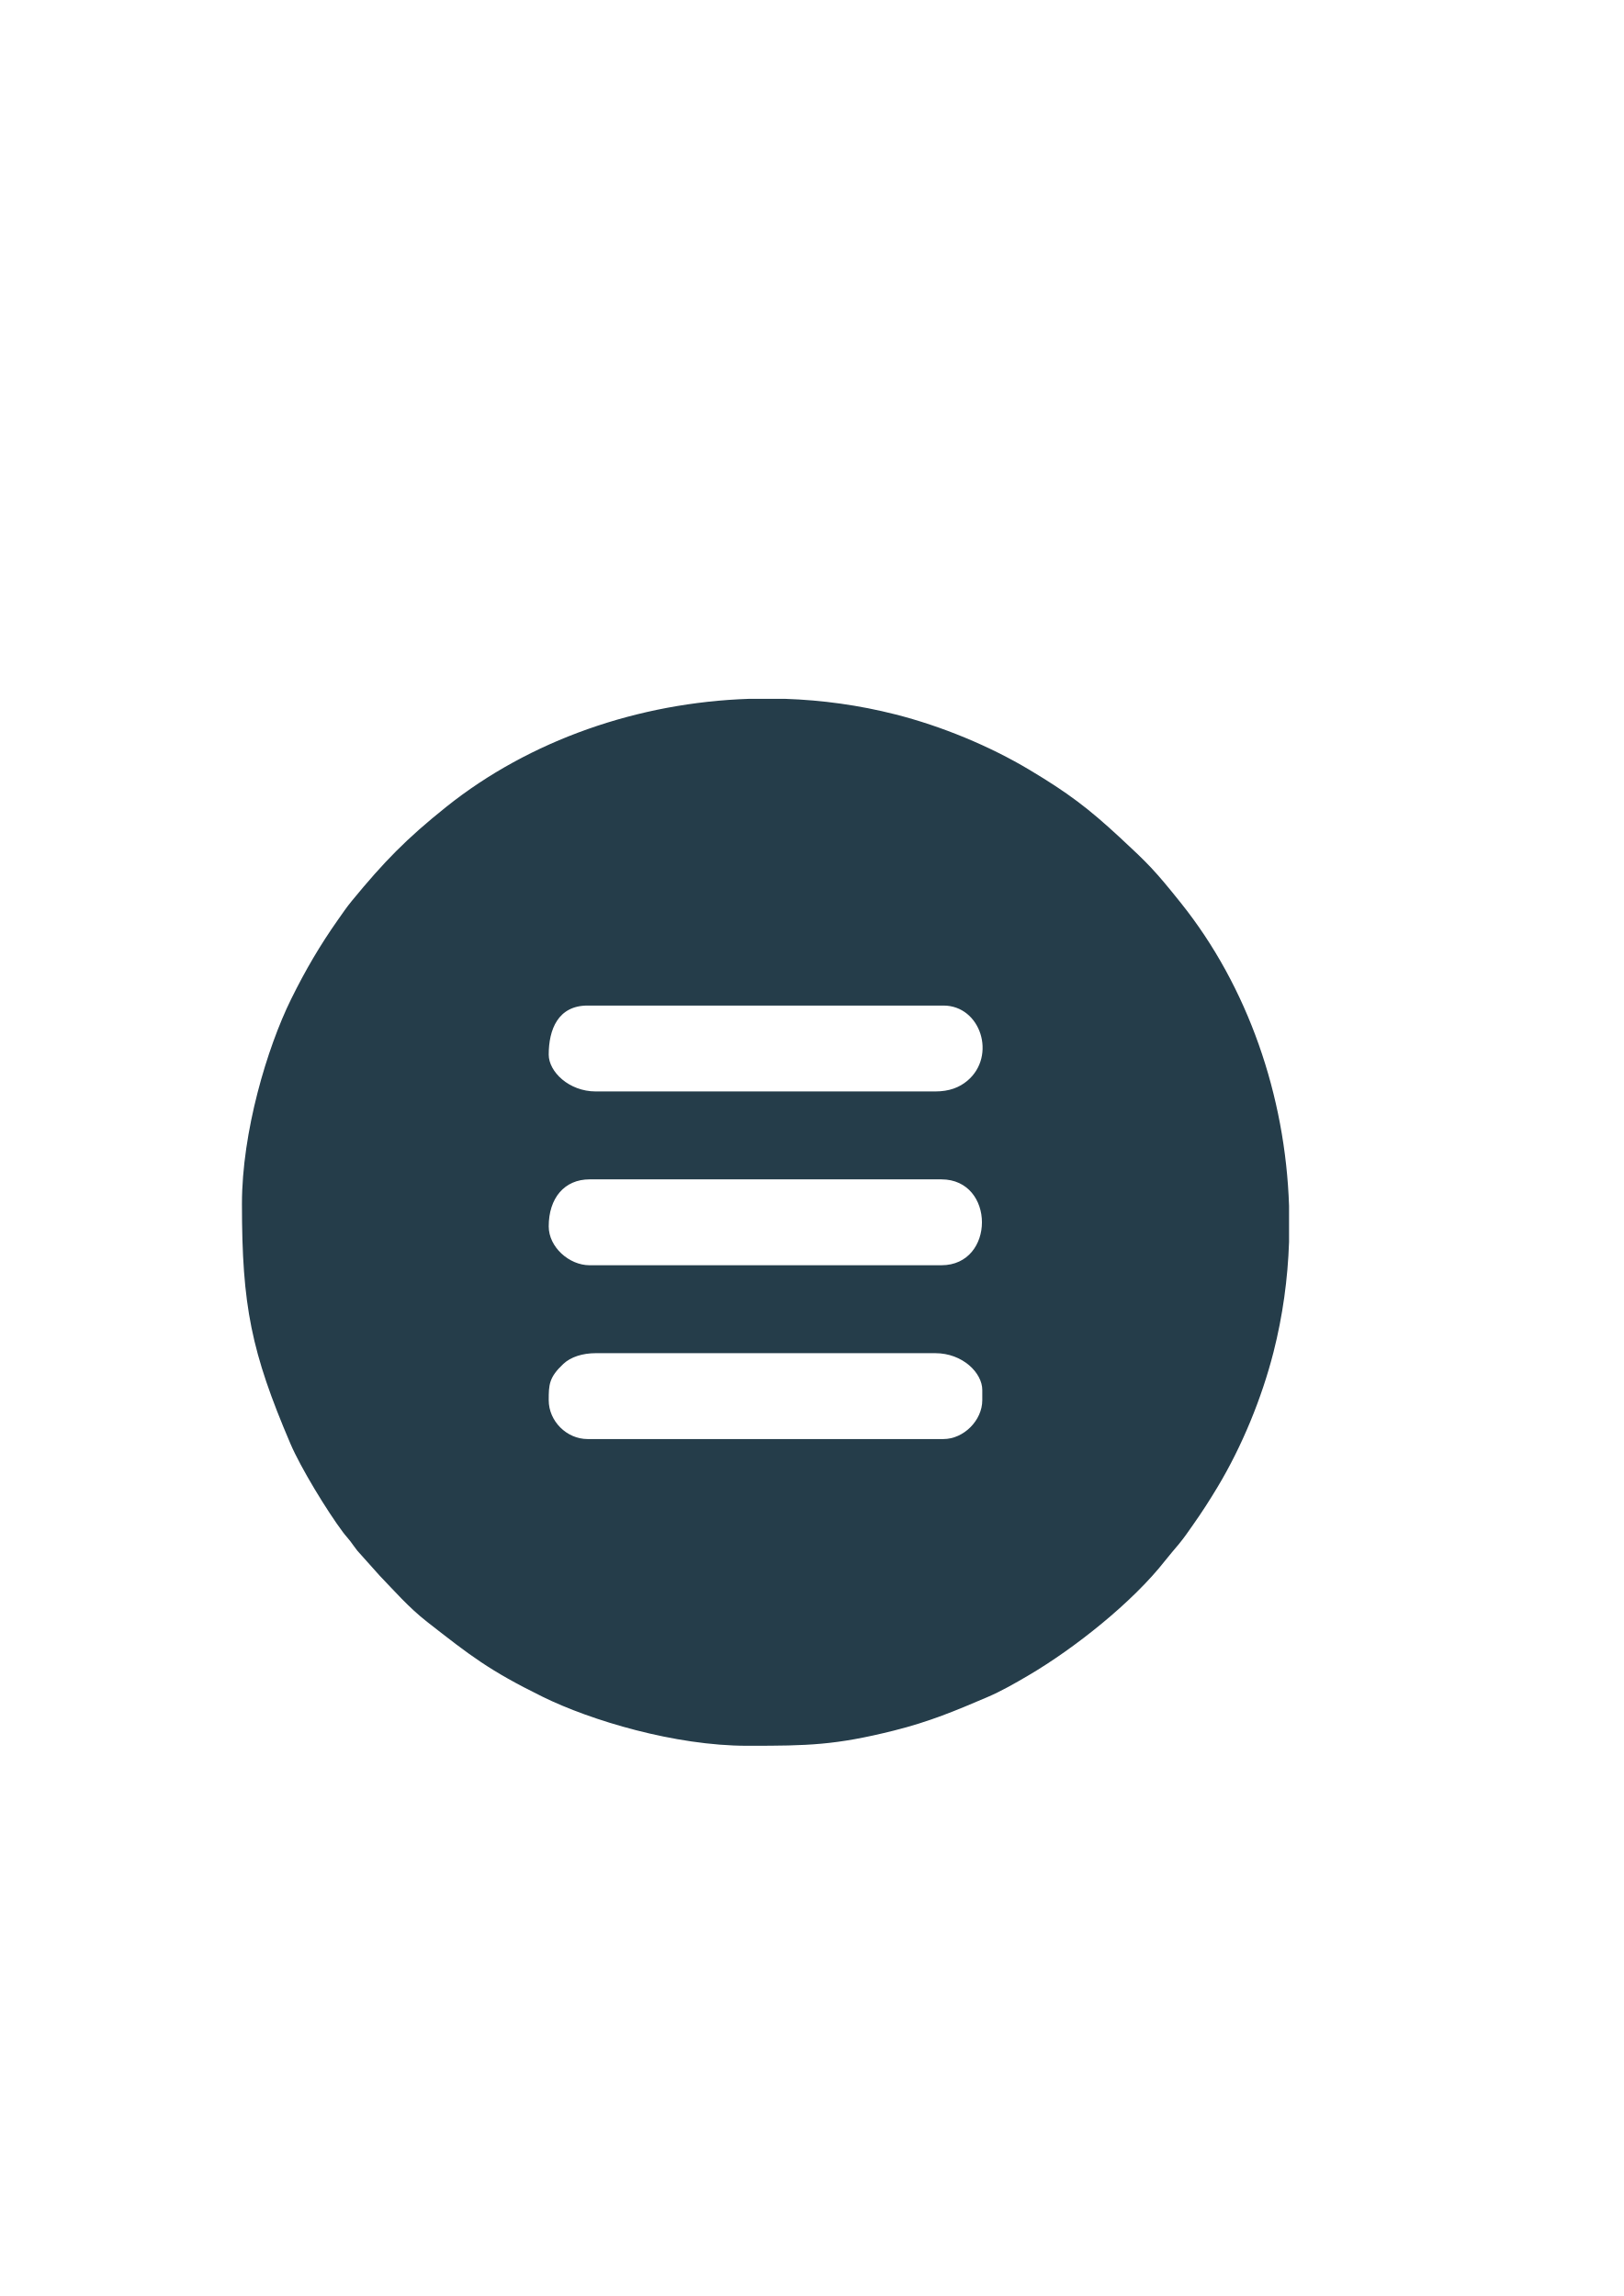
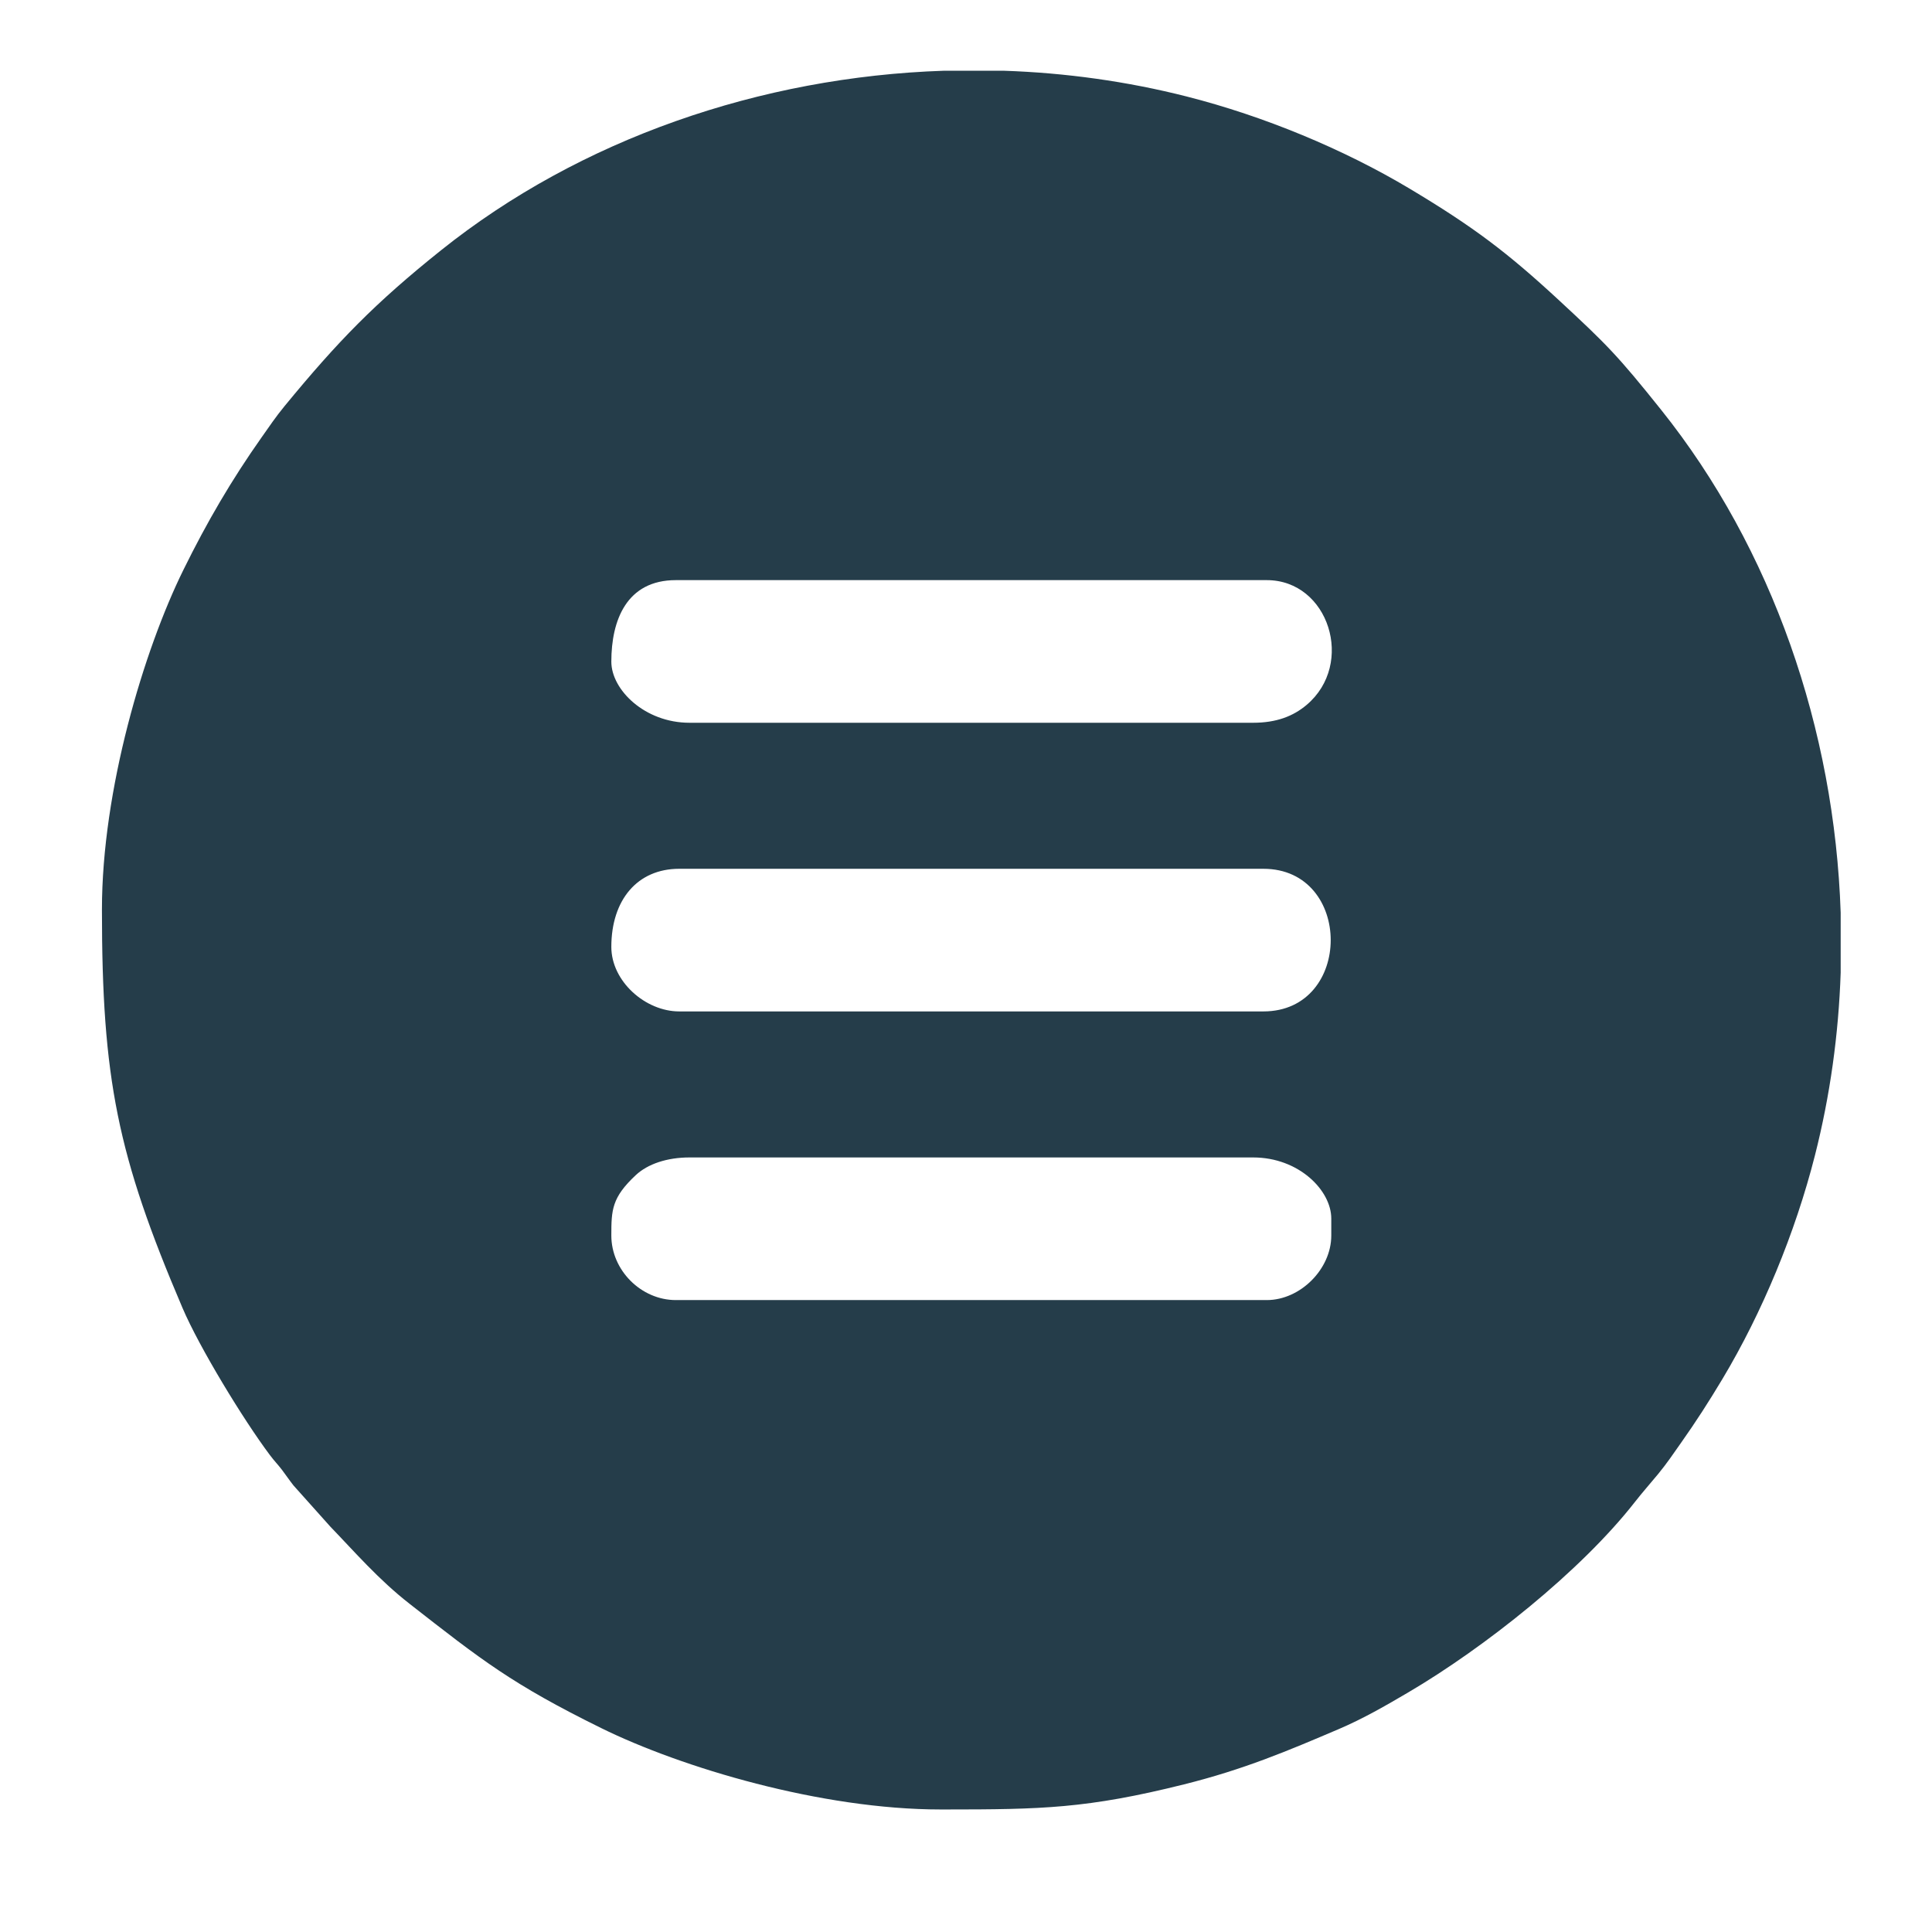
- <svg xmlns="http://www.w3.org/2000/svg" xml:space="preserve" width="2480px" height="3508px" version="1.1" style="shape-rendering:geometricPrecision; text-rendering:geometricPrecision; image-rendering:optimizeQuality; fill-rule:evenodd; clip-rule:evenodd" viewBox="0 0 2480 3507.43">
+ <svg xmlns="http://www.w3.org/2000/svg" xml:space="preserve" width="1600px" height="1600px" version="1.1" style="shape-rendering:geometricPrecision; text-rendering:geometricPrecision; image-rendering:optimizeQuality; fill-rule:evenodd; clip-rule:evenodd" viewBox="0 0 1600 1600">
  <defs>
    <style type="text/css">
   
-     .fil0 {fill:#253d4a}
+     .fil0 {fill:#253D4A}
   
  </style>
  </defs>
  <g id="Camada_x0020_1">
-     <path class="fil0" d="M838.23 2139.05c0,-23.54 0.39,-34.96 22.5,-55.6 11.1,-10.36 28.96,-16.25 49.36,-16.25l518.61 0c41.96,0 71.86,30.25 71.86,56.23l0 15.62c0,30.87 -28.49,59.36 -59.36,59.36l-543.61 0c-31.93,0 -59.36,-27.43 -59.36,-59.36zm305.94 -1071.6l55.17 0c56.66,1.91 113.16,9.72 168.18,23.7 71.22,18.09 144.53,48.51 205.52,85.02 58.27,34.89 89.39,58.33 137.58,102.98 43.47,40.27 53.58,50.47 93.42,100.29 102.22,127.82 159.52,293.95 165.15,462.63l0 55.16c-1.91,56.65 -9.72,113.14 -23.69,168.14 -18.11,71.24 -48.51,144.52 -85.03,205.52 -12.71,21.22 -24.5,39.5 -38.09,58.76 -7.18,10.17 -12.89,18.75 -21.17,28.82 -7.47,9.09 -14.03,16.35 -21.26,25.6 -49.88,63.84 -138.69,134.22 -208.85,175.43 -20.44,12.01 -41.25,24.02 -63.39,33.47 -47.71,20.37 -87.48,37.19 -142.7,50.99 -89.09,22.27 -131.31,23.06 -219.5,23.08l-4.23 0c-110.07,0 -238.47,-38.48 -312.47,-74.93 -81.69,-40.24 -109.76,-62.36 -176.24,-114.31 -28.64,-22.38 -50.5,-47.81 -72.81,-70.91l-33.92 -37.93c-4.27,-5.43 -7.05,-9.69 -10.63,-14.37 -4.28,-5.6 -6.64,-7.65 -11.23,-13.76 -24.2,-32.29 -64.68,-98.67 -80.3,-135.27 -59.92,-140.33 -74.08,-210.83 -74.08,-366.43 0,-110.06 38.48,-238.47 74.93,-312.47 21.91,-44.48 44.53,-83.04 71.88,-121.82 7.17,-10.16 12.89,-18.75 21.17,-28.82 49.16,-59.8 83.17,-94.77 144.01,-143.42 127.85,-102.24 293.93,-159.52 462.58,-165.15zm-305.94 806.04c0,-43.18 23.91,-71.85 62.48,-71.85l537.37 0c82.61,0 82.61,131.22 0,131.22l-537.37 0c-31.26,0 -62.48,-27.75 -62.48,-59.37zm0 -262.43c0,-38.03 14.02,-74.98 59.36,-74.98l543.61 0c57.05,0 81.46,77 36.68,114.78 -12.33,10.4 -27.77,16.44 -49.18,16.44l-518.61 0c-41.02,0 -71.86,-30.28 -71.86,-56.24z" />
+     <path class="fil0" d="M506.28 1023.23c0,-21.19 0.36,-31.47 20.26,-50.05 9.99,-9.33 26.07,-14.63 44.43,-14.63l466.86 0c37.77,0 64.68,27.23 64.68,50.62l0 14.06c0,27.79 -25.65,53.44 -53.43,53.44l-489.36 0c-28.75,0 -53.44,-24.69 -53.44,-53.44zm275.41 -964.65l49.67 0c51,1.72 101.86,8.75 151.38,21.33 64.12,16.29 130.11,43.67 185.02,76.54 52.45,31.41 80.47,52.51 123.85,92.7 39.13,36.25 48.23,45.43 84.09,90.28 92.03,115.07 143.6,264.61 148.67,416.46l0 49.66c-1.72,50.99 -8.75,101.85 -21.33,151.35 -16.3,64.14 -43.66,130.1 -76.54,185.02 -11.44,19.1 -22.05,35.55 -34.29,52.89 -6.46,9.15 -11.6,16.88 -19.05,25.95 -6.73,8.18 -12.63,14.71 -19.14,23.04 -44.9,57.47 -124.85,120.82 -188.01,157.92 -18.4,10.81 -37.14,21.62 -57.06,30.13 -42.95,18.33 -78.75,33.48 -128.46,45.91 -80.2,20.04 -118.2,20.75 -197.59,20.77l-3.81 0c-99.08,0 -214.68,-34.64 -281.29,-67.45 -73.53,-36.22 -98.81,-56.14 -158.65,-102.91 -25.78,-20.14 -45.46,-43.03 -65.54,-63.83l-30.54 -34.14c-3.84,-4.89 -6.34,-8.73 -9.56,-12.94 -3.86,-5.04 -5.99,-6.88 -10.11,-12.39 -21.79,-29.07 -58.23,-88.82 -72.29,-121.76 -53.94,-126.33 -66.69,-189.79 -66.69,-329.87 0,-99.07 34.64,-214.67 67.46,-281.28 19.72,-40.05 40.08,-74.76 64.7,-109.66 6.46,-9.15 11.61,-16.88 19.06,-25.95 44.25,-53.83 74.87,-85.31 129.63,-129.1 115.09,-92.04 264.6,-143.6 416.42,-148.67zm-275.41 725.6c0,-38.87 21.52,-64.69 56.25,-64.69l483.73 0c74.37,0 74.37,118.13 0,118.13l-483.73 0c-28.14,0 -56.25,-24.98 -56.25,-53.44zm0 -236.24c0,-34.24 12.62,-67.5 53.44,-67.5l489.36 0c51.35,0 73.33,69.31 33.01,103.33 -11.09,9.36 -24.99,14.79 -44.26,14.79l-466.86 0c-36.93,0 -64.69,-27.25 -64.69,-50.62z" />
  </g>
</svg>
